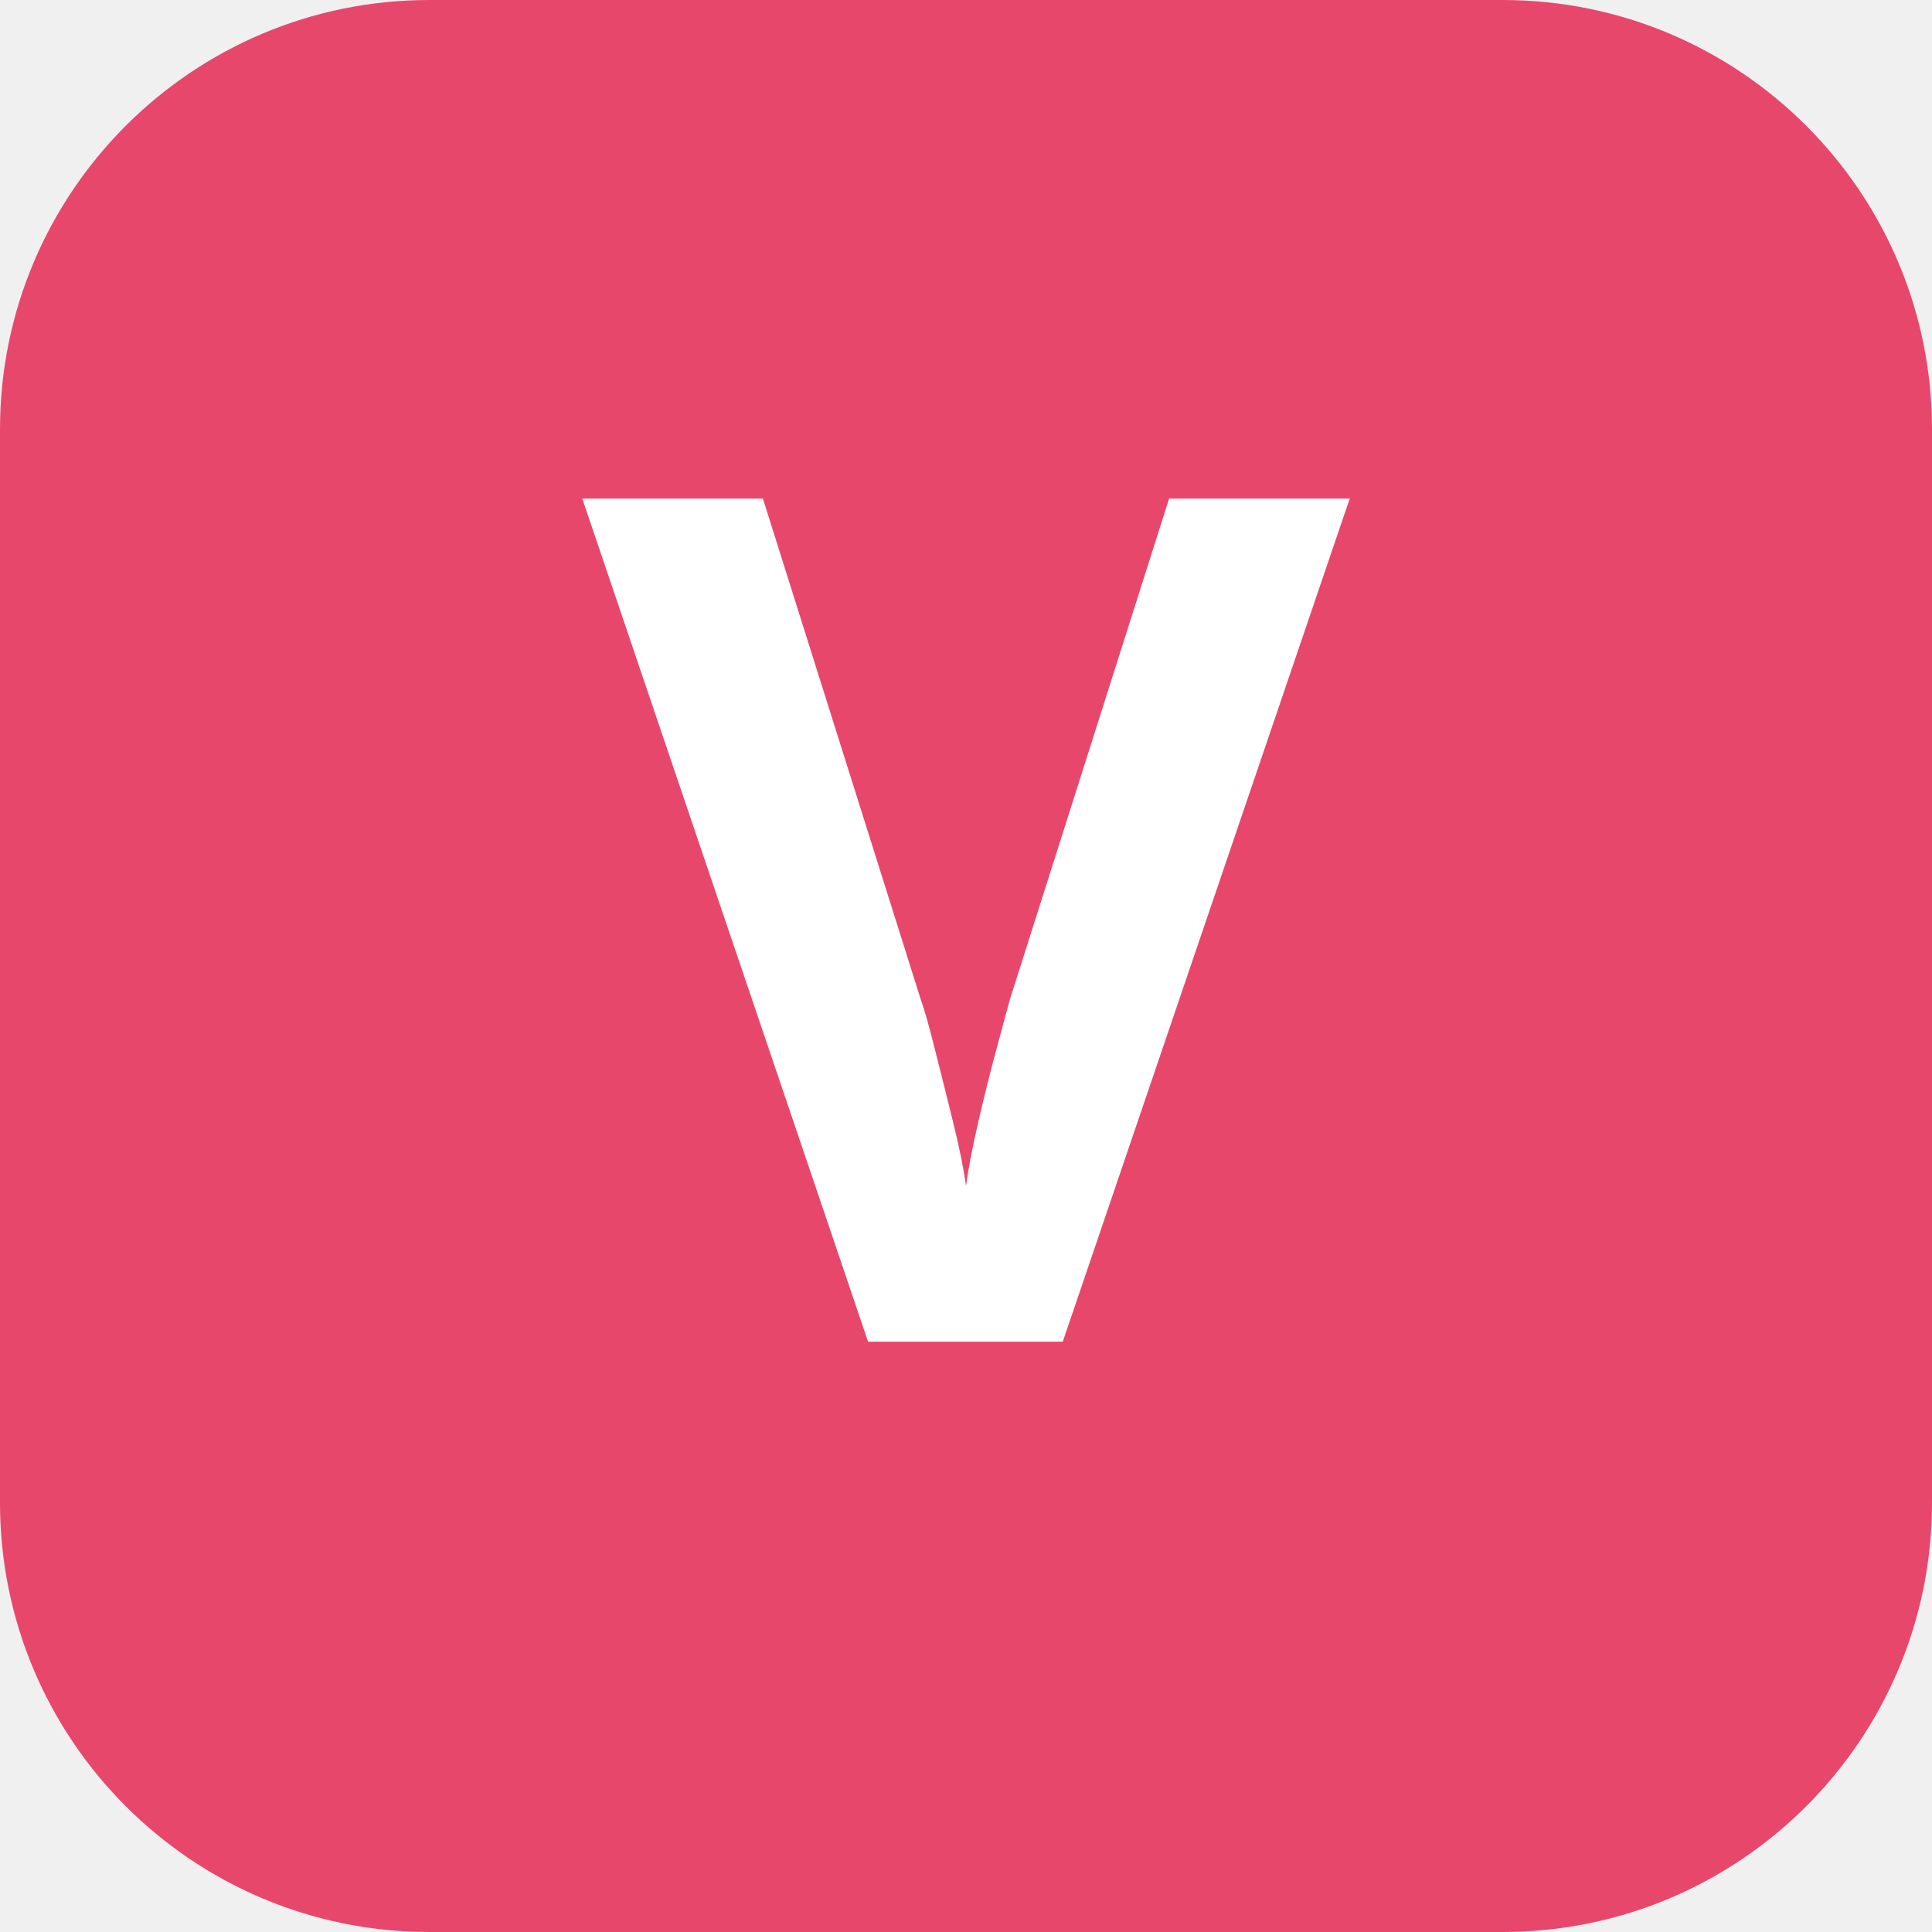
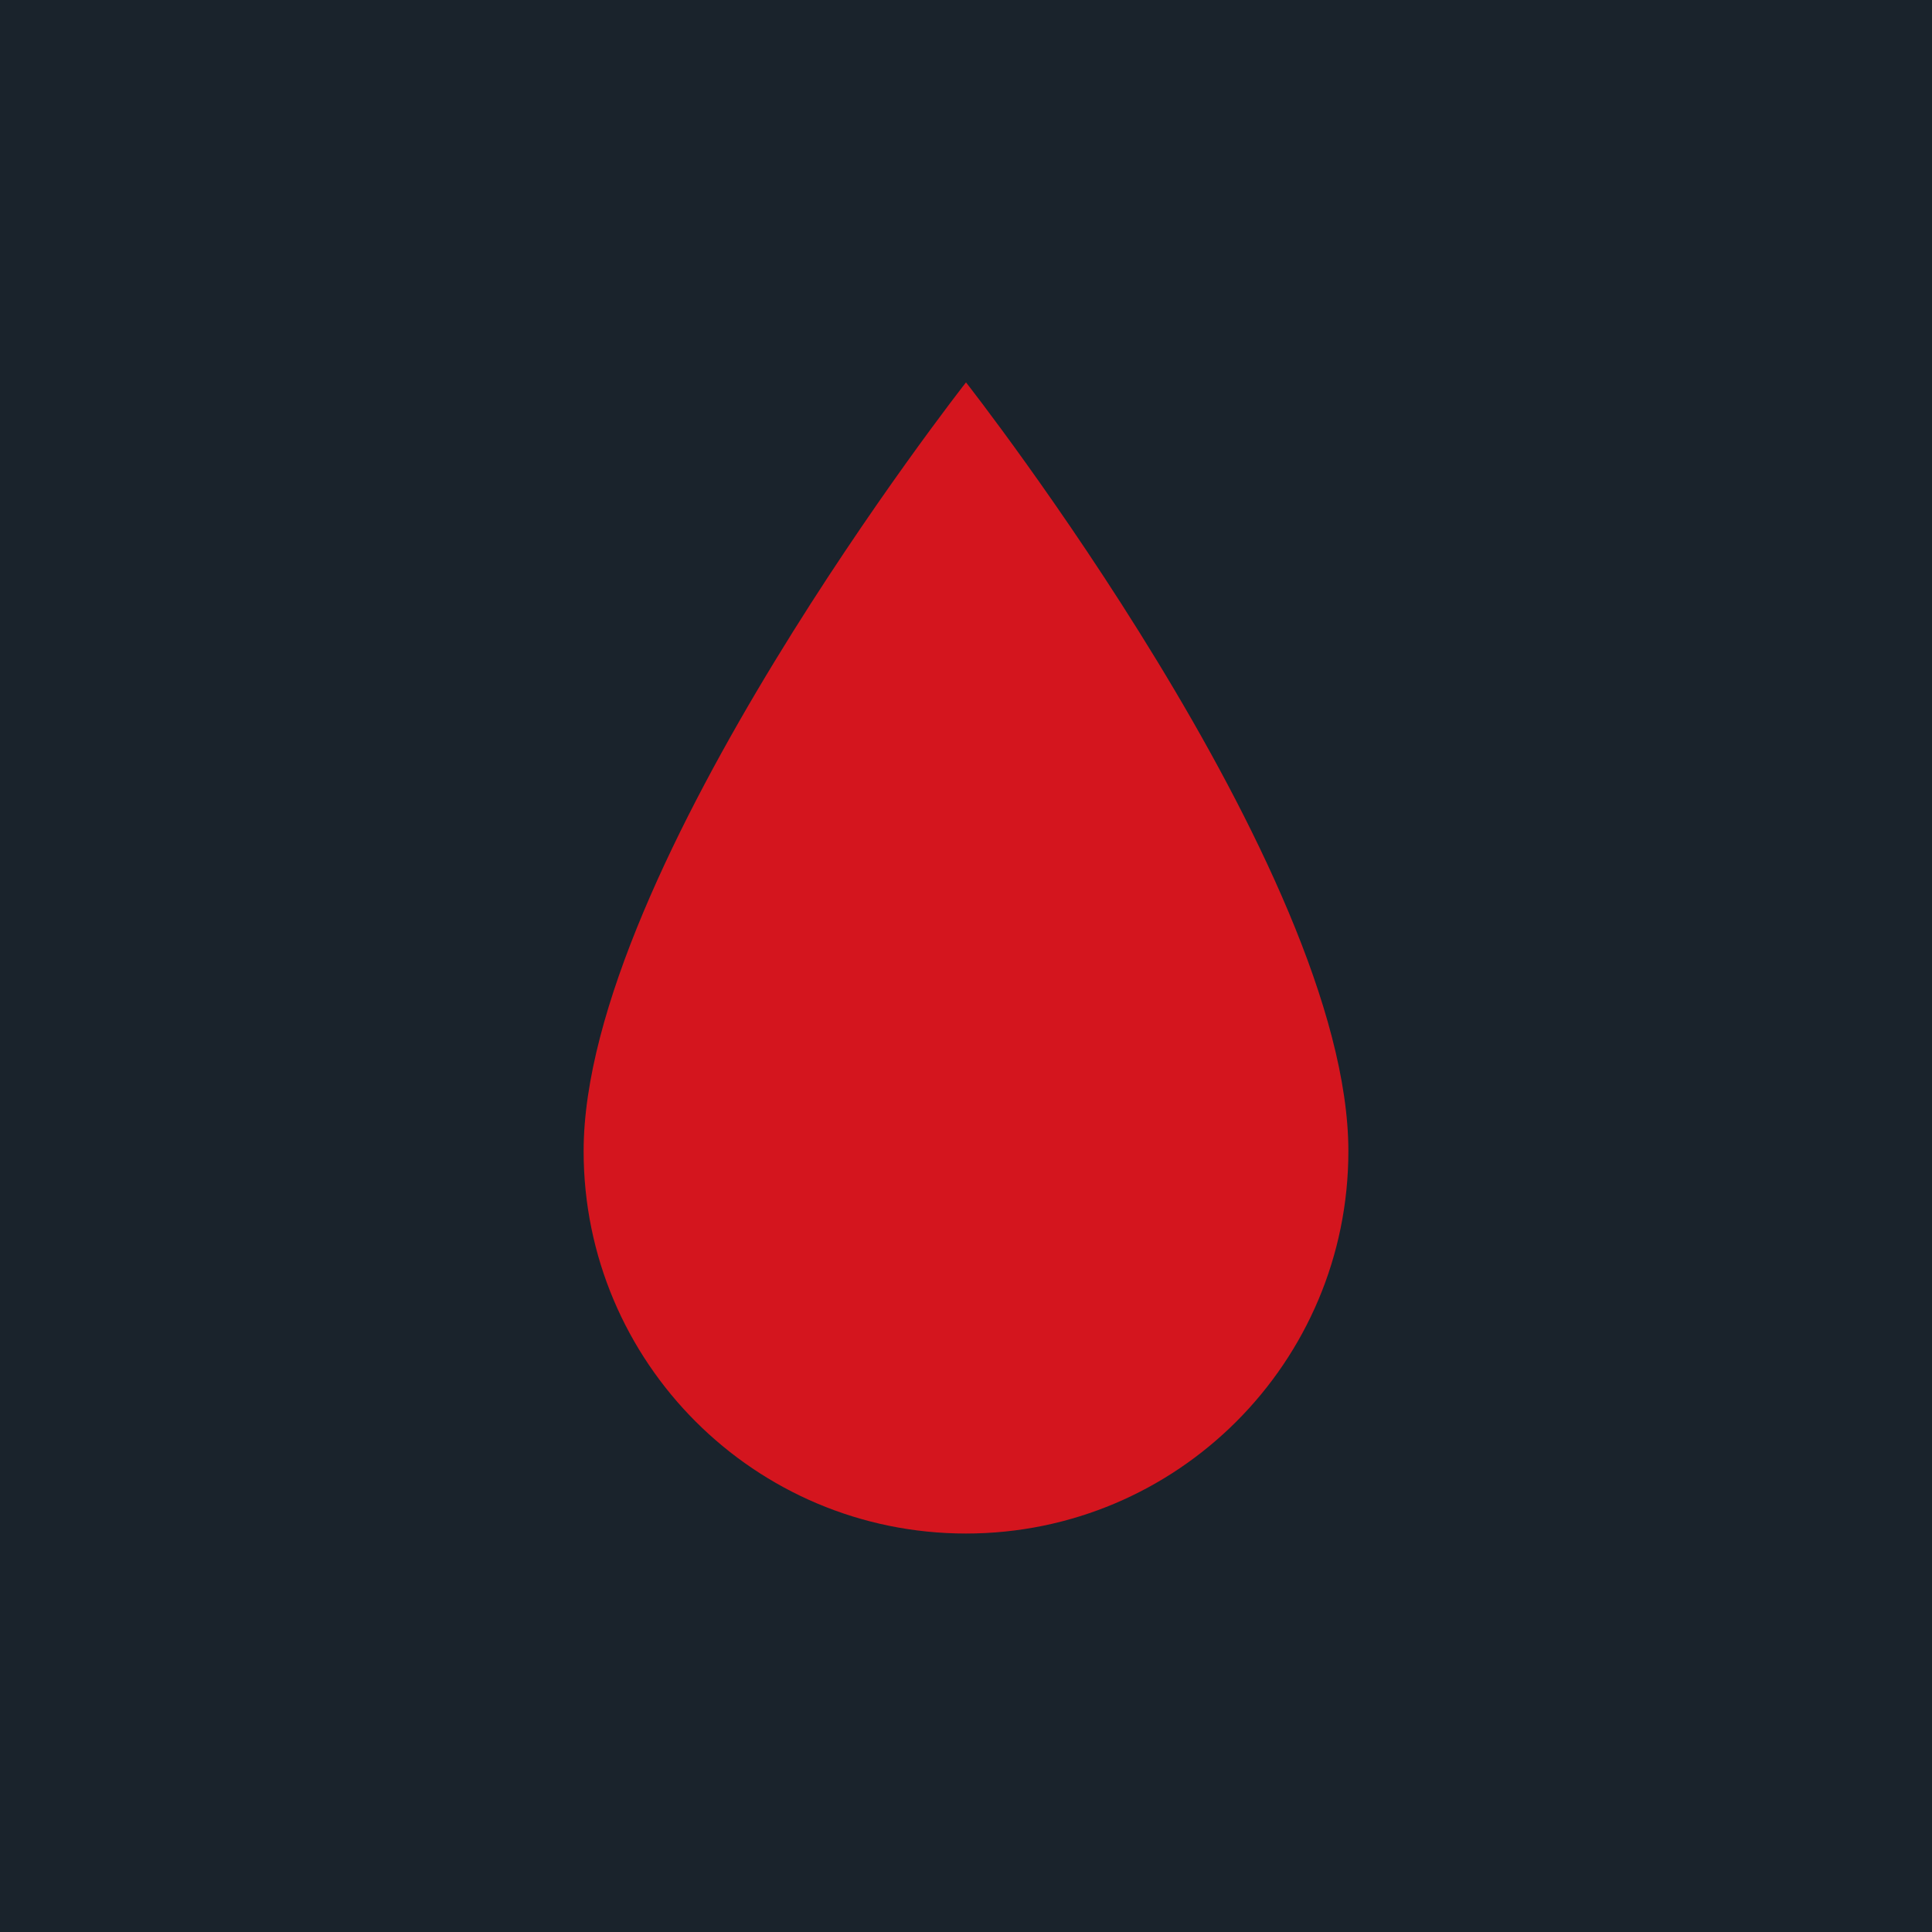
- <svg xmlns="http://www.w3.org/2000/svg" width="180" height="180" viewBox="0 0 180 180">
-   <rect width="180" height="180" rx="40" fill="#E8476C" />
-   <text x="90" y="125" text-anchor="middle" font-family="system-ui,sans-serif" font-weight="700" font-size="110" fill="#fff">V</text>
+ <svg xmlns="http://www.w3.org/2000/svg" width="180" height="180" viewBox="0 0 48 48">
+   <rect width="48" height="48" fill="#1A232C" />
+   <path d="M24 9.5C24 9.5 14.5 21.6 14.5 28.6A9.5 9.5 0 0 0 33.5 28.6C33.5 21.6 24 9.5 24 9.5Z" fill="#D4151E" />
</svg>
